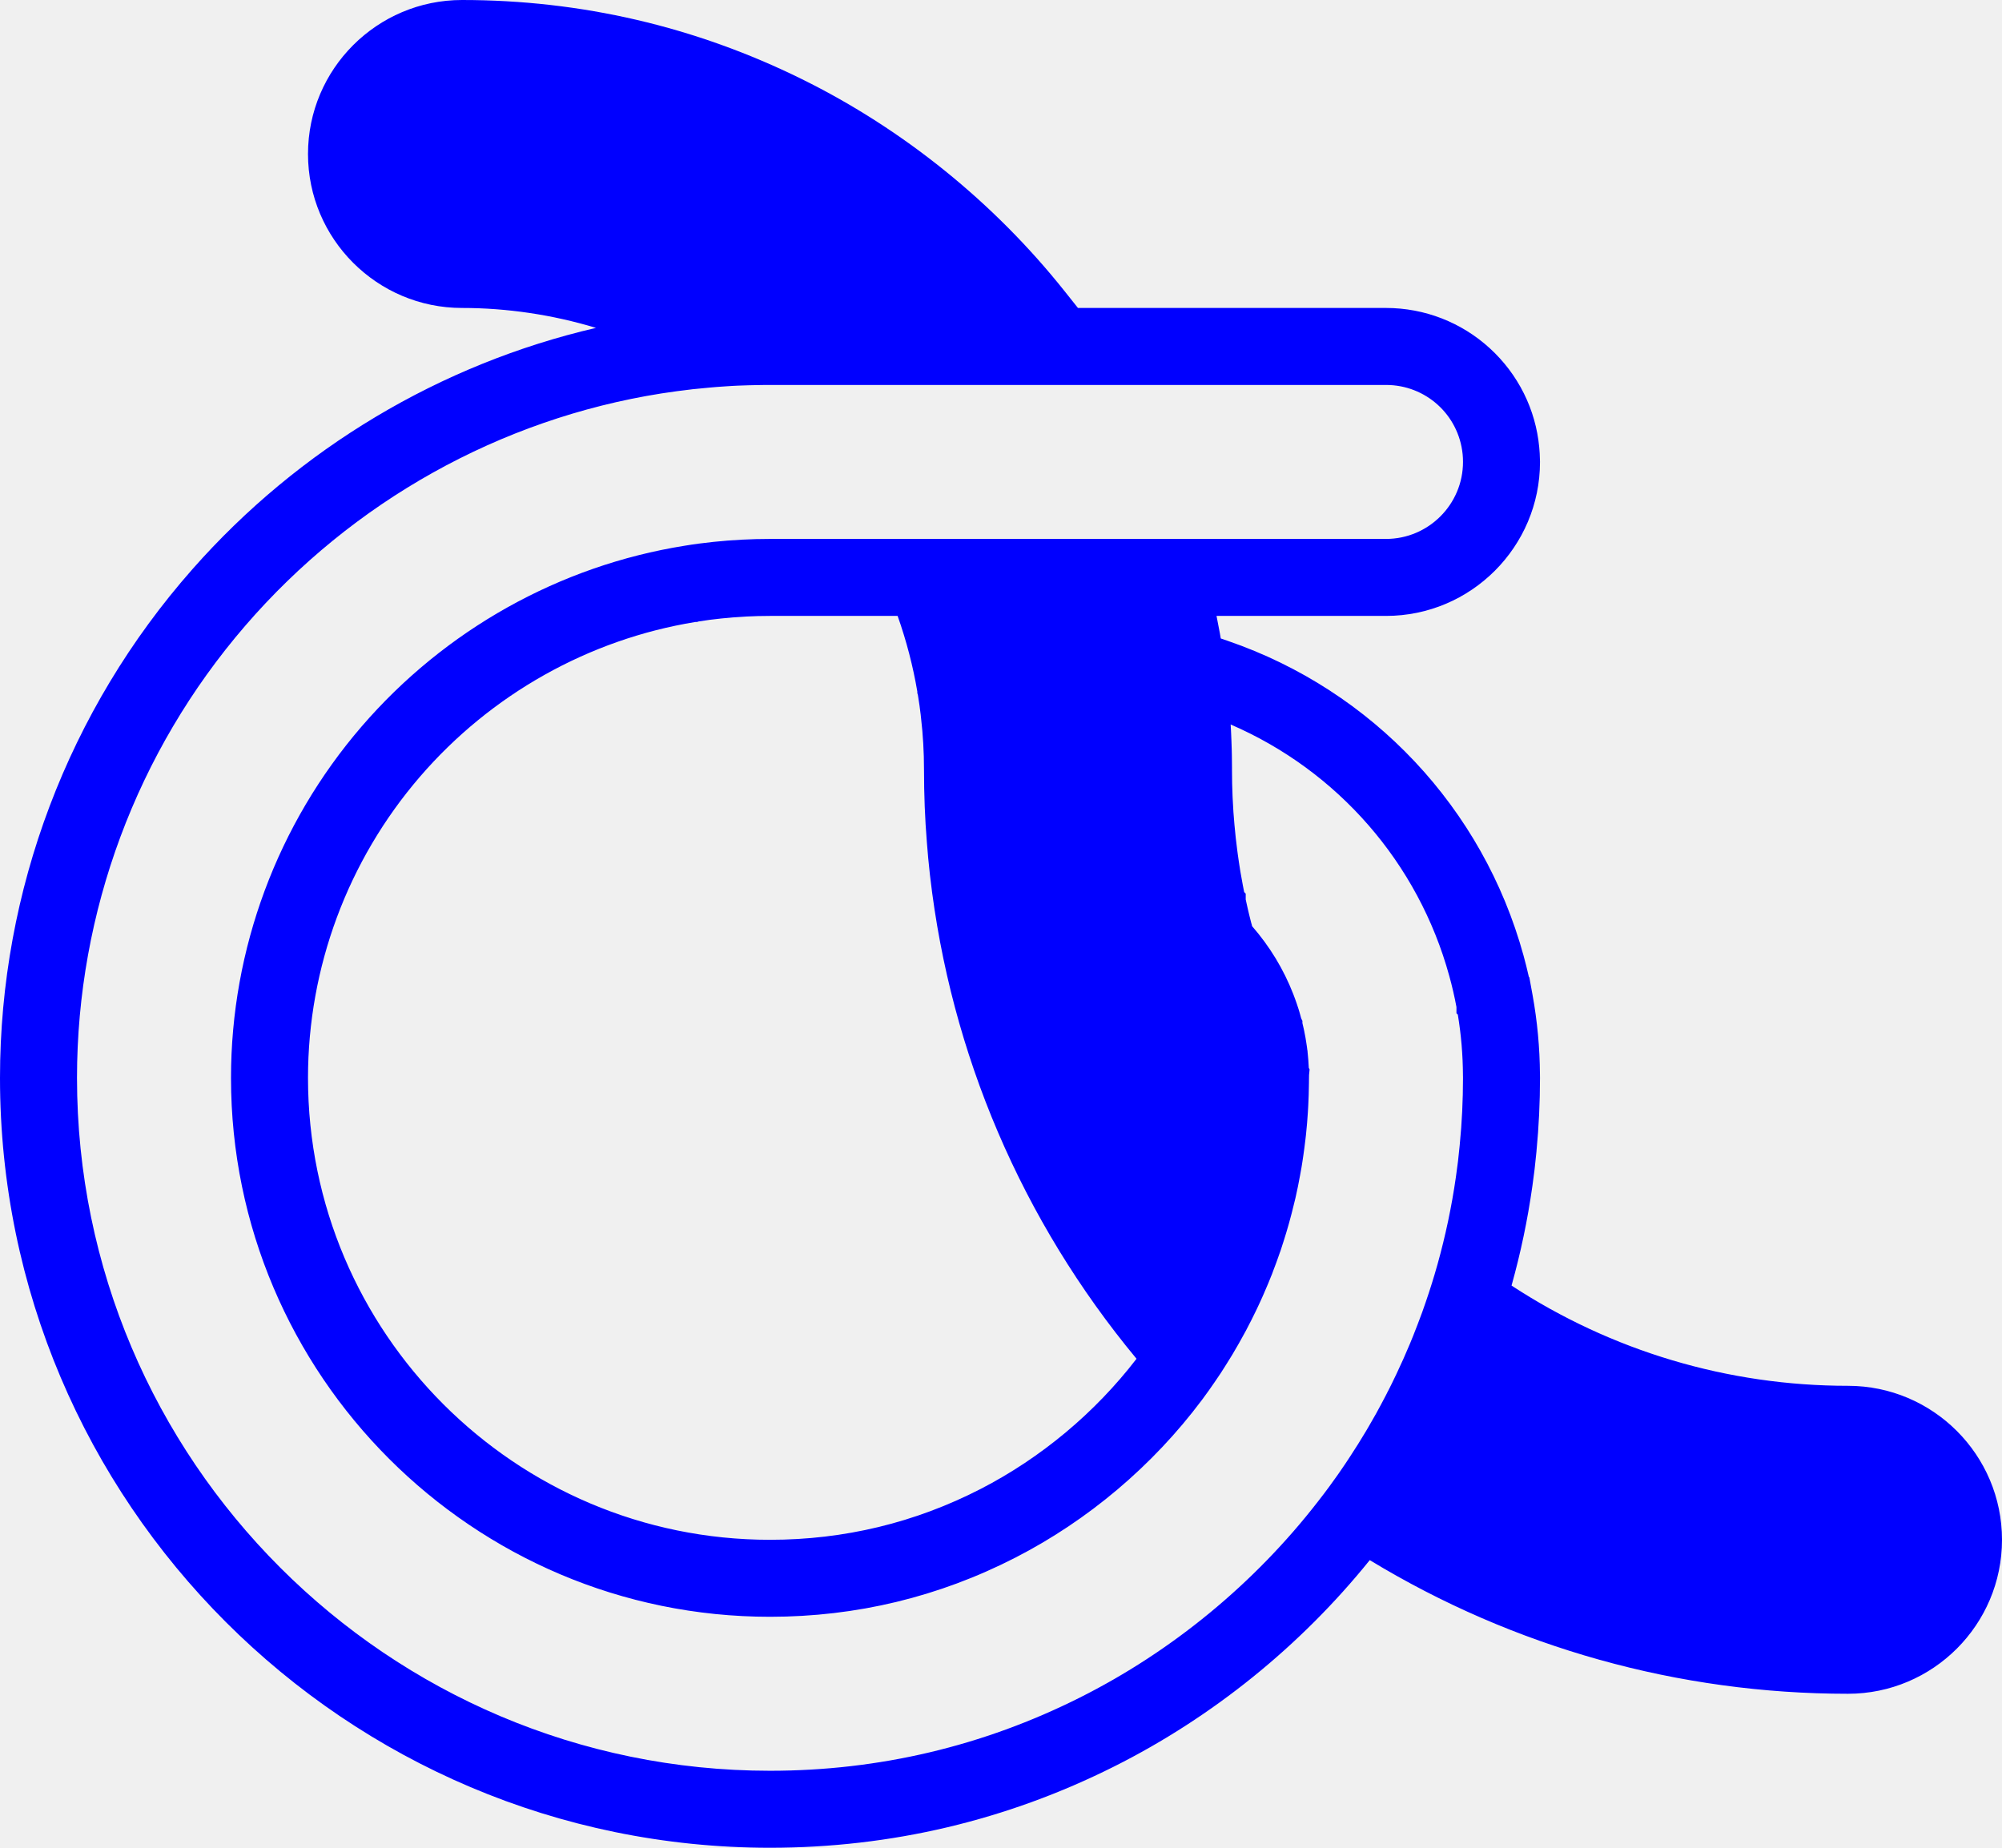
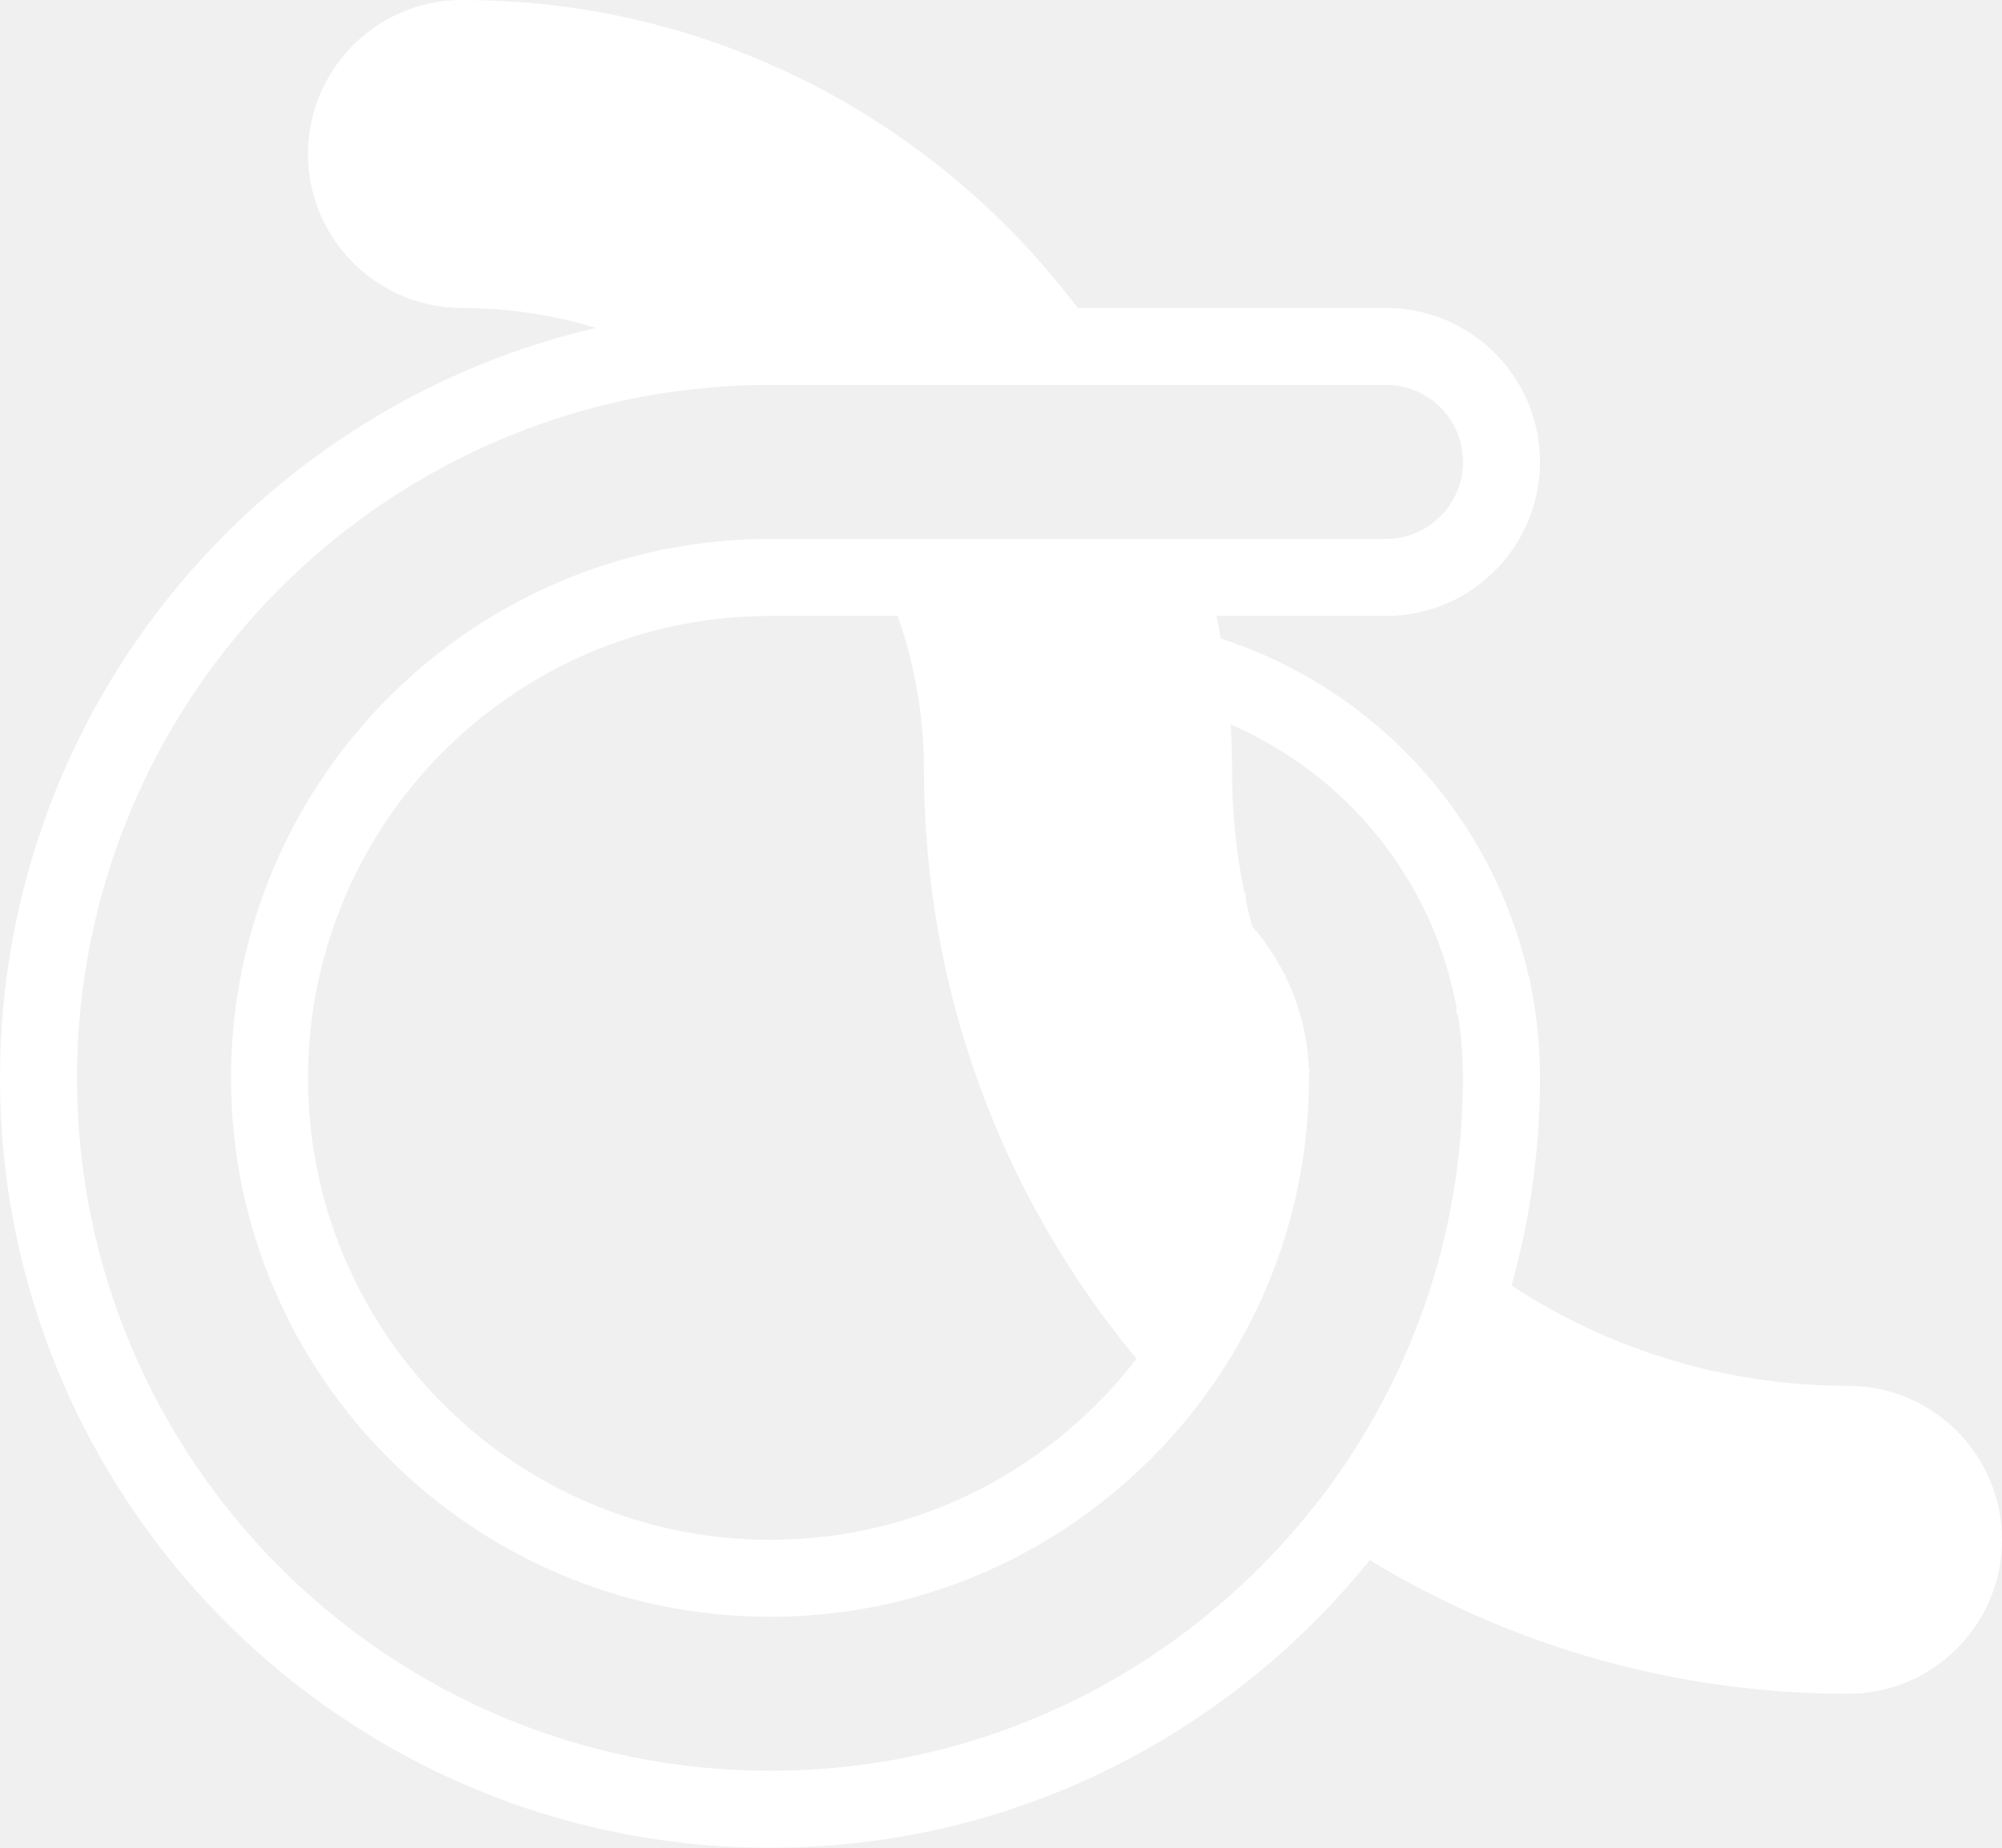
<svg xmlns="http://www.w3.org/2000/svg" width="416px" height="384px" viewBox="0 0 416 384" version="1.1">
-   <defs />
-   <g id="Admin" stroke="none" stroke-width="1" fill="none" fill-rule="evenodd">
-     <path d="M190.724,144.391 C190.976,145.911 191.171,147.288 191.319,148.589 L191.332,148.734 L191.383,149.203 C191.794,152.707 192,156.315 192,159.97 C192,165.122 192.2,170.181 192.594,175.006 C192.752,177.141 192.959,179.356 193.225,181.75 L193.27,182.122 C197.518,219.002 212.347,253.663 236.162,282.381 C227.515,293.618 216.35,302.949 203.787,309.425 C190.148,316.442 175.414,320 160,320 C107.066,320 64,276.935 64,224 C64,201.064 72.258,178.843 87.251,161.431 C102.027,144.286 122.347,132.869 144.5,129.26 L144.829,129.26 L145.18,129.149 C146.673,128.904 148.225,128.701 149.912,128.53 C153.216,128.178 156.603,128 160,128 C160.188,128 160.37,127.999 160.548,127.994 C160.731,128 160.881,128 161,128 L186.518,128 L186.522,128.011 C188.345,133.169 189.721,138.455 190.611,143.722 L190.611,144.039 L190.724,144.391 Z M288,112 L161,112 L160.971,112 L160.862,111.991 L160.68,111.991 L160.5,111.991 L160.383,111.991 L160.266,111.997 C160.216,112 160.168,112.001 160.12,112.001 C160.08,112.001 160.041,112 160,112 C156.09,112 152.145,112.206 148.274,112.612 C146.141,112.832 144.172,113.095 142.259,113.415 C116.292,117.553 92.442,130.9 75.132,150.992 C57.636,171.301 48,197.229 48,224 C48,285.757 98.244,336 160,336 C177.935,336 195.083,331.868 210.969,323.715 C226.113,315.945 239.52,304.614 249.744,290.947 L249.919,290.711 C250.778,289.557 251.6,288.401 252.374,287.26 C253.22,286.049 254.016,284.84 254.74,283.664 C255.078,283.133 255.408,282.597 255.737,282.059 L256.105,281.459 L256.2,281.306 L256.244,281.218 C256.644,280.545 257.042,279.871 257.422,279.199 C257.917,278.33 258.415,277.428 258.898,276.527 C259.291,275.787 259.69,275.015 260.118,274.16 C260.475,273.465 260.827,272.75 261.144,272.069 C261.286,271.791 261.424,271.495 261.556,271.189 C261.675,270.938 261.794,270.68 261.905,270.43 L261.973,270.283 C262.071,270.074 262.166,269.867 262.257,269.656 C262.382,269.389 262.5,269.116 262.617,268.84 C262.938,268.123 263.253,267.388 263.553,266.653 C263.774,266.123 263.995,265.575 264.208,265.024 L264.235,264.984 L264.396,264.554 L264.428,264.468 C264.484,264.323 264.537,264.18 264.586,264.034 C264.778,263.543 264.96,263.052 265.143,262.561 C265.228,262.339 265.317,262.096 265.397,261.86 C265.482,261.633 265.563,261.401 265.641,261.172 L265.691,261.028 L265.797,260.725 L265.903,260.427 C265.93,260.356 265.955,260.285 265.981,260.213 L265.974,260.227 L266.05,260.036 L266.068,259.973 L266.076,259.955 L266.131,259.788 C266.358,259.096 266.585,258.404 266.802,257.701 C267.09,256.801 267.401,255.768 267.766,254.489 C267.904,254.004 268.037,253.519 268.162,253.034 C268.249,252.727 268.329,252.413 268.409,252.104 L268.454,251.927 C268.688,251.031 268.895,250.194 269.081,249.392 L269.084,249.386 L269.202,248.895 C269.569,247.274 269.891,245.688 270.159,244.18 C270.221,243.85 270.29,243.483 270.352,243.104 C270.374,243 270.4,242.87 270.421,242.721 C270.43,242.674 270.438,242.625 270.446,242.578 L270.562,241.863 L270.599,241.627 L270.628,241.445 C270.694,241.021 270.758,240.604 270.816,240.178 L270.836,240.037 L270.87,239.804 C270.925,239.452 270.994,239.006 271.043,238.536 C271.108,238.039 271.171,237.544 271.228,237.049 C271.243,236.96 271.253,236.871 271.262,236.781 C271.292,236.553 271.317,236.319 271.341,236.085 L271.372,235.792 C271.382,235.714 271.389,235.639 271.396,235.565 C271.457,235.029 271.51,234.473 271.554,233.911 C271.577,233.704 271.597,233.495 271.611,233.28 C271.67,232.593 271.721,231.897 271.761,231.209 C271.791,230.81 271.813,230.409 271.833,229.999 C271.854,229.701 271.866,229.393 271.876,229.076 C271.907,228.553 271.928,228.031 271.939,227.508 C271.969,226.696 271.98,225.883 271.99,225.06 L272,224.05 L272.01,223.488 L272.01,223.454 L272.01,223.42 L272.01,223.41 L272.01,223.409 L272.125,222.257 L271.956,221.919 C271.933,221.381 271.9,220.843 271.859,220.31 C271.826,219.904 271.793,219.509 271.751,219.115 C271.736,218.946 271.719,218.776 271.701,218.607 L271.701,218.454 L271.646,218.173 L271.625,218.01 C271.608,217.864 271.591,217.719 271.571,217.575 C271.53,217.281 271.486,216.969 271.433,216.656 C271.389,216.344 271.336,216.033 271.283,215.721 L271.256,215.563 C271.207,215.286 271.163,215.048 271.109,214.813 C271.101,214.768 271.092,214.723 271.083,214.679 L271.059,214.55 L271.036,214.425 L271.013,214.299 L270.988,214.196 C270.96,214.046 270.931,213.898 270.895,213.748 C270.88,213.683 270.866,213.62 270.85,213.559 C270.809,213.346 270.758,213.132 270.7,212.92 C270.677,212.817 270.654,212.715 270.63,212.614 L270.63,212.151 L270.384,211.656 L270.289,211.307 L270.151,210.809 C270.146,210.79 270.141,210.771 270.136,210.752 L270.133,210.738 L270.092,210.591 C270.043,210.415 269.99,210.24 269.938,210.067 L269.86,209.809 L269.852,209.782 L269.843,209.754 C269.711,209.324 269.569,208.904 269.425,208.485 C269.322,208.176 269.199,207.837 269.075,207.508 C268.962,207.194 268.85,206.885 268.729,206.585 C266.723,201.433 263.847,196.69 260.172,192.473 C260.164,192.442 260.158,192.412 260.152,192.381 L260.08,192.051 L260.032,191.929 C259.947,191.622 259.869,191.317 259.798,191.011 L259.787,190.961 L259.774,190.912 C259.699,190.622 259.627,190.347 259.566,190.081 L259.554,190.031 L259.541,189.982 C259.495,189.808 259.458,189.633 259.42,189.458 L259.408,189.399 L259.391,189.331 L259.346,189.149 L259.309,189.001 C259.25,188.751 259.192,188.503 259.143,188.256 L259.124,188.162 L259.101,188.071 C259.005,187.688 258.928,187.307 258.85,186.925 L258.85,185.717 L258.529,185.389 C258.434,184.915 258.34,184.438 258.25,183.964 C258.127,183.313 258.003,182.658 257.899,182.011 L257.88,181.895 L257.862,181.813 L257.858,181.778 L257.828,181.62 C257.783,181.389 257.745,181.152 257.708,180.919 L257.69,180.804 C257.603,180.266 257.516,179.725 257.439,179.195 C257.37,178.735 257.304,178.289 257.246,177.853 L257.239,177.791 L257.229,177.73 C257.197,177.53 257.172,177.33 257.147,177.13 L257.094,176.725 C256.87,175.042 256.677,173.281 256.504,171.346 C256.35,169.661 256.233,167.953 256.157,166.26 L256.154,166.197 L256.149,166.134 C256.132,165.925 256.125,165.725 256.118,165.516 C256.039,163.732 256,161.933 256,160.15 L256,159.47 C256,158.879 255.991,158.287 255.981,157.696 C255.98,157.379 255.979,157.053 255.968,156.738 C255.964,156.621 255.962,156.501 255.959,156.381 C255.957,156.226 255.954,156.073 255.95,155.922 C255.938,155.225 255.909,154.518 255.877,153.821 C255.864,153.342 255.84,152.868 255.818,152.394 L255.787,151.744 C255.768,151.345 255.745,150.953 255.722,150.564 C277.934,160.162 294.702,179.314 301.153,202.838 C301.734,204.93 302.233,207.09 302.64,209.276 L302.64,210.567 L302.925,210.854 C303.616,215.022 303.973,219.279 303.991,223.527 L303.991,223.643 L303.998,223.76 C304.002,223.838 304,223.921 304,224 C304,228.655 303.775,233.31 303.329,237.839 L303.311,238.035 L303.311,238.054 C303.099,240.306 302.851,242.382 302.553,244.395 L302.51,244.686 L302.51,244.706 C301.642,250.743 300.364,256.81 298.707,262.745 C298.265,264.311 297.888,265.58 297.527,266.725 C297.115,268.048 296.684,269.361 296.241,270.643 C296.002,271.337 295.768,272.011 295.524,272.696 C295.21,273.557 294.881,274.439 294.542,275.311 C294.242,276.104 293.942,276.876 293.633,277.639 C293.41,278.207 293.191,278.738 292.964,279.278 C292.088,281.379 291.15,283.481 290.169,285.539 L290.157,285.567 L290.144,285.593 C289.853,286.23 289.526,286.906 289.173,287.601 L289.159,287.629 L289.145,287.658 C289.018,287.917 288.887,288.177 288.755,288.439 L288.543,288.861 C288.5,288.947 288.452,289.035 288.404,289.124 L288.295,289.325 L288.268,289.392 L288.235,289.449 L288.146,289.638 L288.089,289.747 C288.043,289.835 287.996,289.923 287.953,290.012 C287.377,291.127 286.703,292.388 285.914,293.824 C285.444,294.662 284.945,295.532 284.437,296.403 C284.344,296.557 284.23,296.753 284.116,296.951 C284.025,297.109 283.934,297.267 283.84,297.422 C282.769,299.225 281.651,301.009 280.511,302.739 C279.852,303.752 279.202,304.721 278.564,305.64 L278.016,306.433 L277.787,306.755 C277.261,307.493 276.74,308.225 276.203,308.956 C275.517,309.895 274.75,310.906 273.858,312.048 C260.66,329.08 243.555,343.165 224.383,352.79 C204.282,362.883 182.62,368 160,368 C80.598,368 16,303.403 16,224 C16,189.552 28.408,156.193 50.936,130.07 C73.232,104.217 103.937,87.064 137.395,81.771 L137.548,81.748 C138.594,81.591 139.631,81.434 140.677,81.295 C142.852,80.995 145.058,80.75 147.254,80.566 L147.282,80.564 L147.309,80.561 C148.332,80.461 149.439,80.375 150.896,80.282 L151.61,80.238 L152.33,80.192 L152.362,80.19 L152.389,80.19 L152.488,80.185 L153.268,80.147 L154.093,80.118 L154.228,80.113 C154.659,80.095 155.076,80.078 155.493,80.07 L155.514,80.069 L155.572,80.067 C156.157,80.049 156.733,80.03 157.29,80.03 L157.336,80.03 L157.382,80.029 C157.911,80.017 158.434,80.009 158.95,80.004 L159.96,80.01 L160.321,80.01 L160.63,80.01 L160.96,80.01 L161.126,80.01 L161.246,80 L288,80 C296.241,80 303.085,86.177 303.921,94.367 C303.975,94.881 304,95.412 304,96 C304,104.823 296.823,112 288,112 Z M384,288 C359.054,288 334.898,280.799 314.087,267.166 C314.096,267.138 314.104,267.109 314.112,267.08 C315.988,260.356 317.427,253.491 318.391,246.67 L318.43,246.397 C318.742,244.276 319.014,241.969 319.262,239.359 L319.269,239.287 L319.274,239.217 L319.279,239.121 C319.758,234.156 320,229.069 320,224 C320,223.751 319.999,223.482 319.99,223.219 C319.954,217.742 319.439,212.213 318.456,206.787 L318.005,204.321 L317.781,203.094 L317.68,202.993 C317.351,201.525 316.981,200.044 316.577,198.577 C308.173,167.96 285.202,143.514 255.129,133.187 L253.667,132.685 C253.603,132.308 253.539,131.946 253.48,131.605 C253.268,130.428 253.037,129.224 252.785,128 L288,128 C305.645,128 320,113.645 320,96 C320,95.912 320,95.763 319.988,95.577 C319.973,94.656 319.923,93.77 319.84,92.943 C319.104,85.079 315.462,77.773 309.589,72.395 C303.677,66.982 296.01,64 288,64 L223.991,64 L221.231,60.531 C206.558,42.082 187.681,26.84 166.641,16.453 C144.53,5.536 120.762,-0 96,-0 C78.356,-0 64,14.355 64,32 C64,49.645 78.356,64 96,64 C105.4,64 114.832,65.414 123.84,68.14 C91.58,75.624 62.122,93.169 39.979,118.296 C14.199,147.532 -0,185.073 -0,224 C-0,312.225 71.776,384 160,384 C185.131,384 209.209,378.309 231.565,367.085 C251.96,356.848 270.248,342.066 284.624,324.224 C314.558,342.411 348.842,352 384,352 C401.645,352 416,337.645 416,320 C416,302.356 401.645,288 384,288 Z" id="Fill-1" fill="#0000FF" />
+   <g id="Page-1" stroke="none" stroke-width="1" fill="none" fill-rule="evenodd">
+     <g id="aaron_logo" fill="#FFFFFF" fill-rule="nonzero">
+       <path d="M190.724,144.391 C190.976,145.911 191.171,147.288 191.319,148.589 L191.332,148.734 L191.383,149.203 C191.794,152.707 192,156.315 192,159.97 C192,165.122 192.2,170.181 192.594,175.006 C192.752,177.141 192.959,179.356 193.225,181.75 L193.27,182.122 C197.518,219.002 212.347,253.663 236.162,282.381 C227.515,293.618 216.35,302.949 203.787,309.425 C190.148,316.442 175.414,320 160,320 C107.066,320 64,276.935 64,224 C64,201.064 72.258,178.843 87.251,161.431 C102.027,144.286 122.347,132.869 144.5,129.26 L144.829,129.26 L145.18,129.149 C146.673,128.904 148.225,128.701 149.912,128.53 C153.216,128.178 156.603,128 160,128 C160.188,128 160.37,127.999 160.548,127.994 C160.731,128 160.881,128 161,128 L186.518,128 L186.522,128.011 C188.345,133.169 189.721,138.455 190.611,143.722 L190.611,144.039 L190.724,144.391 Z M288,112 L161,112 L160.971,112 L160.862,111.991 L160.68,111.991 L160.5,111.991 L160.383,111.991 L160.266,111.997 C160.216,112 160.168,112.001 160.12,112.001 C160.08,112.001 160.041,112 160,112 C156.09,112 152.145,112.206 148.274,112.612 C146.141,112.832 144.172,113.095 142.259,113.415 C116.292,117.553 92.442,130.9 75.132,150.992 C57.636,171.301 48,197.229 48,224 C48,285.757 98.244,336 160,336 C177.935,336 195.083,331.868 210.969,323.715 C226.113,315.945 239.52,304.614 249.744,290.947 L249.919,290.711 C250.778,289.557 251.6,288.401 252.374,287.26 C253.22,286.049 254.016,284.84 254.74,283.664 C255.078,283.133 255.408,282.597 255.737,282.059 L256.105,281.459 L256.2,281.306 L256.244,281.218 C256.644,280.545 257.042,279.871 257.422,279.199 C257.917,278.33 258.415,277.428 258.898,276.527 C259.291,275.787 259.69,275.015 260.118,274.16 C260.475,273.465 260.827,272.75 261.144,272.069 C261.286,271.791 261.424,271.495 261.556,271.189 C261.675,270.938 261.794,270.68 261.905,270.43 L261.973,270.283 C262.071,270.074 262.166,269.867 262.257,269.656 C262.382,269.389 262.5,269.116 262.617,268.84 C262.938,268.123 263.253,267.388 263.553,266.653 C263.774,266.123 263.995,265.575 264.208,265.024 L264.235,264.984 L264.396,264.554 L264.428,264.468 C264.484,264.323 264.537,264.18 264.586,264.034 C264.778,263.543 264.96,263.052 265.143,262.561 C265.228,262.339 265.317,262.096 265.397,261.86 C265.482,261.633 265.563,261.401 265.641,261.172 L265.691,261.028 L265.797,260.725 L265.903,260.427 C265.93,260.356 265.955,260.285 265.981,260.213 L265.974,260.227 L266.05,260.036 L266.068,259.973 L266.076,259.955 L266.131,259.788 C266.358,259.096 266.585,258.404 266.802,257.701 C267.09,256.801 267.401,255.768 267.766,254.489 C267.904,254.004 268.037,253.519 268.162,253.034 C268.249,252.727 268.329,252.413 268.409,252.104 L268.454,251.927 C268.688,251.031 268.895,250.194 269.081,249.392 L269.084,249.386 L269.202,248.895 C269.569,247.274 269.891,245.688 270.159,244.18 C270.221,243.85 270.29,243.483 270.352,243.104 C270.374,243 270.4,242.87 270.421,242.721 C270.43,242.674 270.438,242.625 270.446,242.578 L270.562,241.863 L270.599,241.627 L270.628,241.445 C270.694,241.021 270.758,240.604 270.816,240.178 L270.836,240.037 L270.87,239.804 C270.925,239.452 270.994,239.006 271.043,238.536 C271.108,238.039 271.171,237.544 271.228,237.049 C271.243,236.96 271.253,236.871 271.262,236.781 C271.292,236.553 271.317,236.319 271.341,236.085 L271.372,235.792 C271.382,235.714 271.389,235.639 271.396,235.565 C271.457,235.029 271.51,234.473 271.554,233.911 C271.577,233.704 271.597,233.495 271.611,233.28 C271.67,232.593 271.721,231.897 271.761,231.209 C271.791,230.81 271.813,230.409 271.833,229.999 C271.854,229.701 271.866,229.393 271.876,229.076 C271.907,228.553 271.928,228.031 271.939,227.508 C271.969,226.696 271.98,225.883 271.99,225.06 L272,224.05 L272.01,223.488 L272.01,223.454 L272.01,223.42 L272.01,223.41 L272.01,223.409 L272.125,222.257 L271.956,221.919 C271.933,221.381 271.9,220.843 271.859,220.31 C271.826,219.904 271.793,219.509 271.751,219.115 C271.736,218.946 271.719,218.776 271.701,218.607 L271.701,218.454 L271.646,218.173 L271.625,218.01 C271.608,217.864 271.591,217.719 271.571,217.575 C271.53,217.281 271.486,216.969 271.433,216.656 C271.389,216.344 271.336,216.033 271.283,215.721 L271.256,215.563 C271.207,215.286 271.163,215.048 271.109,214.813 C271.101,214.768 271.092,214.723 271.083,214.679 L271.059,214.55 L271.036,214.425 L271.013,214.299 L270.988,214.196 C270.96,214.046 270.931,213.898 270.895,213.748 C270.88,213.683 270.866,213.62 270.85,213.559 C270.809,213.346 270.758,213.132 270.7,212.92 C270.677,212.817 270.654,212.715 270.63,212.614 L270.63,212.151 L270.384,211.656 L270.289,211.307 L270.151,210.809 C270.146,210.79 270.141,210.771 270.136,210.752 L270.133,210.738 L270.092,210.591 C270.043,210.415 269.99,210.24 269.938,210.067 L269.86,209.809 L269.852,209.782 L269.843,209.754 C269.711,209.324 269.569,208.904 269.425,208.485 C269.322,208.176 269.199,207.837 269.075,207.508 C268.962,207.194 268.85,206.885 268.729,206.585 C266.723,201.433 263.847,196.69 260.172,192.473 C260.164,192.442 260.158,192.412 260.152,192.381 L260.08,192.051 L260.032,191.929 C259.947,191.622 259.869,191.317 259.798,191.011 L259.787,190.961 L259.774,190.912 C259.699,190.622 259.627,190.347 259.566,190.081 L259.554,190.031 L259.541,189.982 C259.495,189.808 259.458,189.633 259.42,189.458 L259.408,189.399 L259.391,189.331 L259.346,189.149 L259.309,189.001 C259.25,188.751 259.192,188.503 259.143,188.256 L259.124,188.162 L259.101,188.071 C259.005,187.688 258.928,187.307 258.85,186.925 L258.85,185.717 L258.529,185.389 C258.434,184.915 258.34,184.438 258.25,183.964 C258.127,183.313 258.003,182.658 257.899,182.011 L257.88,181.895 L257.862,181.813 L257.858,181.778 L257.828,181.62 C257.783,181.389 257.745,181.152 257.708,180.919 L257.69,180.804 C257.603,180.266 257.516,179.725 257.439,179.195 C257.37,178.735 257.304,178.289 257.246,177.853 L257.239,177.791 L257.229,177.73 C257.197,177.53 257.172,177.33 257.147,177.13 L257.094,176.725 C256.87,175.042 256.677,173.281 256.504,171.346 C256.35,169.661 256.233,167.953 256.157,166.26 L256.154,166.197 L256.149,166.134 C256.132,165.925 256.125,165.725 256.118,165.516 C256.039,163.732 256,161.933 256,160.15 L256,159.47 C256,158.879 255.991,158.287 255.981,157.696 C255.98,157.379 255.979,157.053 255.968,156.738 C255.964,156.621 255.962,156.501 255.959,156.381 C255.957,156.226 255.954,156.073 255.95,155.922 C255.938,155.225 255.909,154.518 255.877,153.821 C255.864,153.342 255.84,152.868 255.818,152.394 L255.787,151.744 C255.768,151.345 255.745,150.953 255.722,150.564 C277.934,160.162 294.702,179.314 301.153,202.838 C301.734,204.93 302.233,207.09 302.64,209.276 L302.64,210.567 L302.925,210.854 C303.616,215.022 303.973,219.279 303.991,223.527 L303.991,223.643 L303.998,223.76 C304.002,223.838 304,223.921 304,224 C304,228.655 303.775,233.31 303.329,237.839 L303.311,238.035 L303.311,238.054 C303.099,240.306 302.851,242.382 302.553,244.395 L302.51,244.686 L302.51,244.706 C301.642,250.743 300.364,256.81 298.707,262.745 C298.265,264.311 297.888,265.58 297.527,266.725 C297.115,268.048 296.684,269.361 296.241,270.643 C296.002,271.337 295.768,272.011 295.524,272.696 C295.21,273.557 294.881,274.439 294.542,275.311 C294.242,276.104 293.942,276.876 293.633,277.639 C293.41,278.207 293.191,278.738 292.964,279.278 C292.088,281.379 291.15,283.481 290.169,285.539 L290.157,285.567 L290.144,285.593 C289.853,286.23 289.526,286.906 289.173,287.601 L289.159,287.629 L289.145,287.658 C289.018,287.917 288.887,288.177 288.755,288.439 L288.543,288.861 C288.5,288.947 288.452,289.035 288.404,289.124 L288.295,289.325 L288.268,289.392 L288.235,289.449 L288.146,289.638 L288.089,289.747 C288.043,289.835 287.996,289.923 287.953,290.012 C287.377,291.127 286.703,292.388 285.914,293.824 C285.444,294.662 284.945,295.532 284.437,296.403 C284.344,296.557 284.23,296.753 284.116,296.951 C284.025,297.109 283.934,297.267 283.84,297.422 C282.769,299.225 281.651,301.009 280.511,302.739 C279.852,303.752 279.202,304.721 278.564,305.64 L278.016,306.433 L277.787,306.755 C277.261,307.493 276.74,308.225 276.203,308.956 C275.517,309.895 274.75,310.906 273.858,312.048 C260.66,329.08 243.555,343.165 224.383,352.79 C204.282,362.883 182.62,368 160,368 C80.598,368 16,303.403 16,224 C16,189.552 28.408,156.193 50.936,130.07 C73.232,104.217 103.937,87.064 137.395,81.771 L137.548,81.748 C138.594,81.591 139.631,81.434 140.677,81.295 C142.852,80.995 145.058,80.75 147.254,80.566 L147.282,80.564 L147.309,80.561 C148.332,80.461 149.439,80.375 150.896,80.282 L151.61,80.238 L152.33,80.192 L152.362,80.19 L152.389,80.19 L152.488,80.185 L153.268,80.147 L154.093,80.118 L154.228,80.113 C154.659,80.095 155.076,80.078 155.493,80.07 L155.514,80.069 L155.572,80.067 C156.157,80.049 156.733,80.03 157.29,80.03 L157.336,80.03 L157.382,80.029 C157.911,80.017 158.434,80.009 158.95,80.004 L159.96,80.01 L160.321,80.01 L160.63,80.01 L160.96,80.01 L161.126,80.01 L161.246,80 L288,80 C296.241,80 303.085,86.177 303.921,94.367 C303.975,94.881 304,95.412 304,96 C304,104.823 296.823,112 288,112 Z M384,288 C359.054,288 334.898,280.799 314.087,267.166 C314.096,267.138 314.104,267.109 314.112,267.08 C315.988,260.356 317.427,253.491 318.391,246.67 L318.43,246.397 C318.742,244.276 319.014,241.969 319.262,239.359 L319.269,239.287 L319.274,239.217 L319.279,239.121 C319.758,234.156 320,229.069 320,224 C320,223.751 319.999,223.482 319.99,223.219 C319.954,217.742 319.439,212.213 318.456,206.787 L318.005,204.321 L317.781,203.094 L317.68,202.993 C317.351,201.525 316.981,200.044 316.577,198.577 C308.173,167.96 285.202,143.514 255.129,133.187 L253.667,132.685 C253.603,132.308 253.539,131.946 253.48,131.605 C253.268,130.428 253.037,129.224 252.785,128 L288,128 C305.645,128 320,113.645 320,96 C320,95.912 320,95.763 319.988,95.577 C319.973,94.656 319.923,93.77 319.84,92.943 C319.104,85.079 315.462,77.773 309.589,72.395 C303.677,66.982 296.01,64 288,64 L223.991,64 L221.231,60.531 C206.558,42.082 187.681,26.84 166.641,16.453 C144.53,5.536 120.762,-0 96,-0 C78.356,-0 64,14.355 64,32 C64,49.645 78.356,64 96,64 C105.4,64 114.832,65.414 123.84,68.14 C91.58,75.624 62.122,93.169 39.979,118.296 C14.199,147.532 -0,185.073 -0,224 C-0,312.225 71.776,384 160,384 C185.131,384 209.209,378.309 231.565,367.085 C251.96,356.848 270.248,342.066 284.624,324.224 C314.558,342.411 348.842,352 384,352 C401.645,352 416,337.645 416,320 C416,302.356 401.645,288 384,288 Z" id="Fill-1" />
+     </g>
  </g>
</svg>
